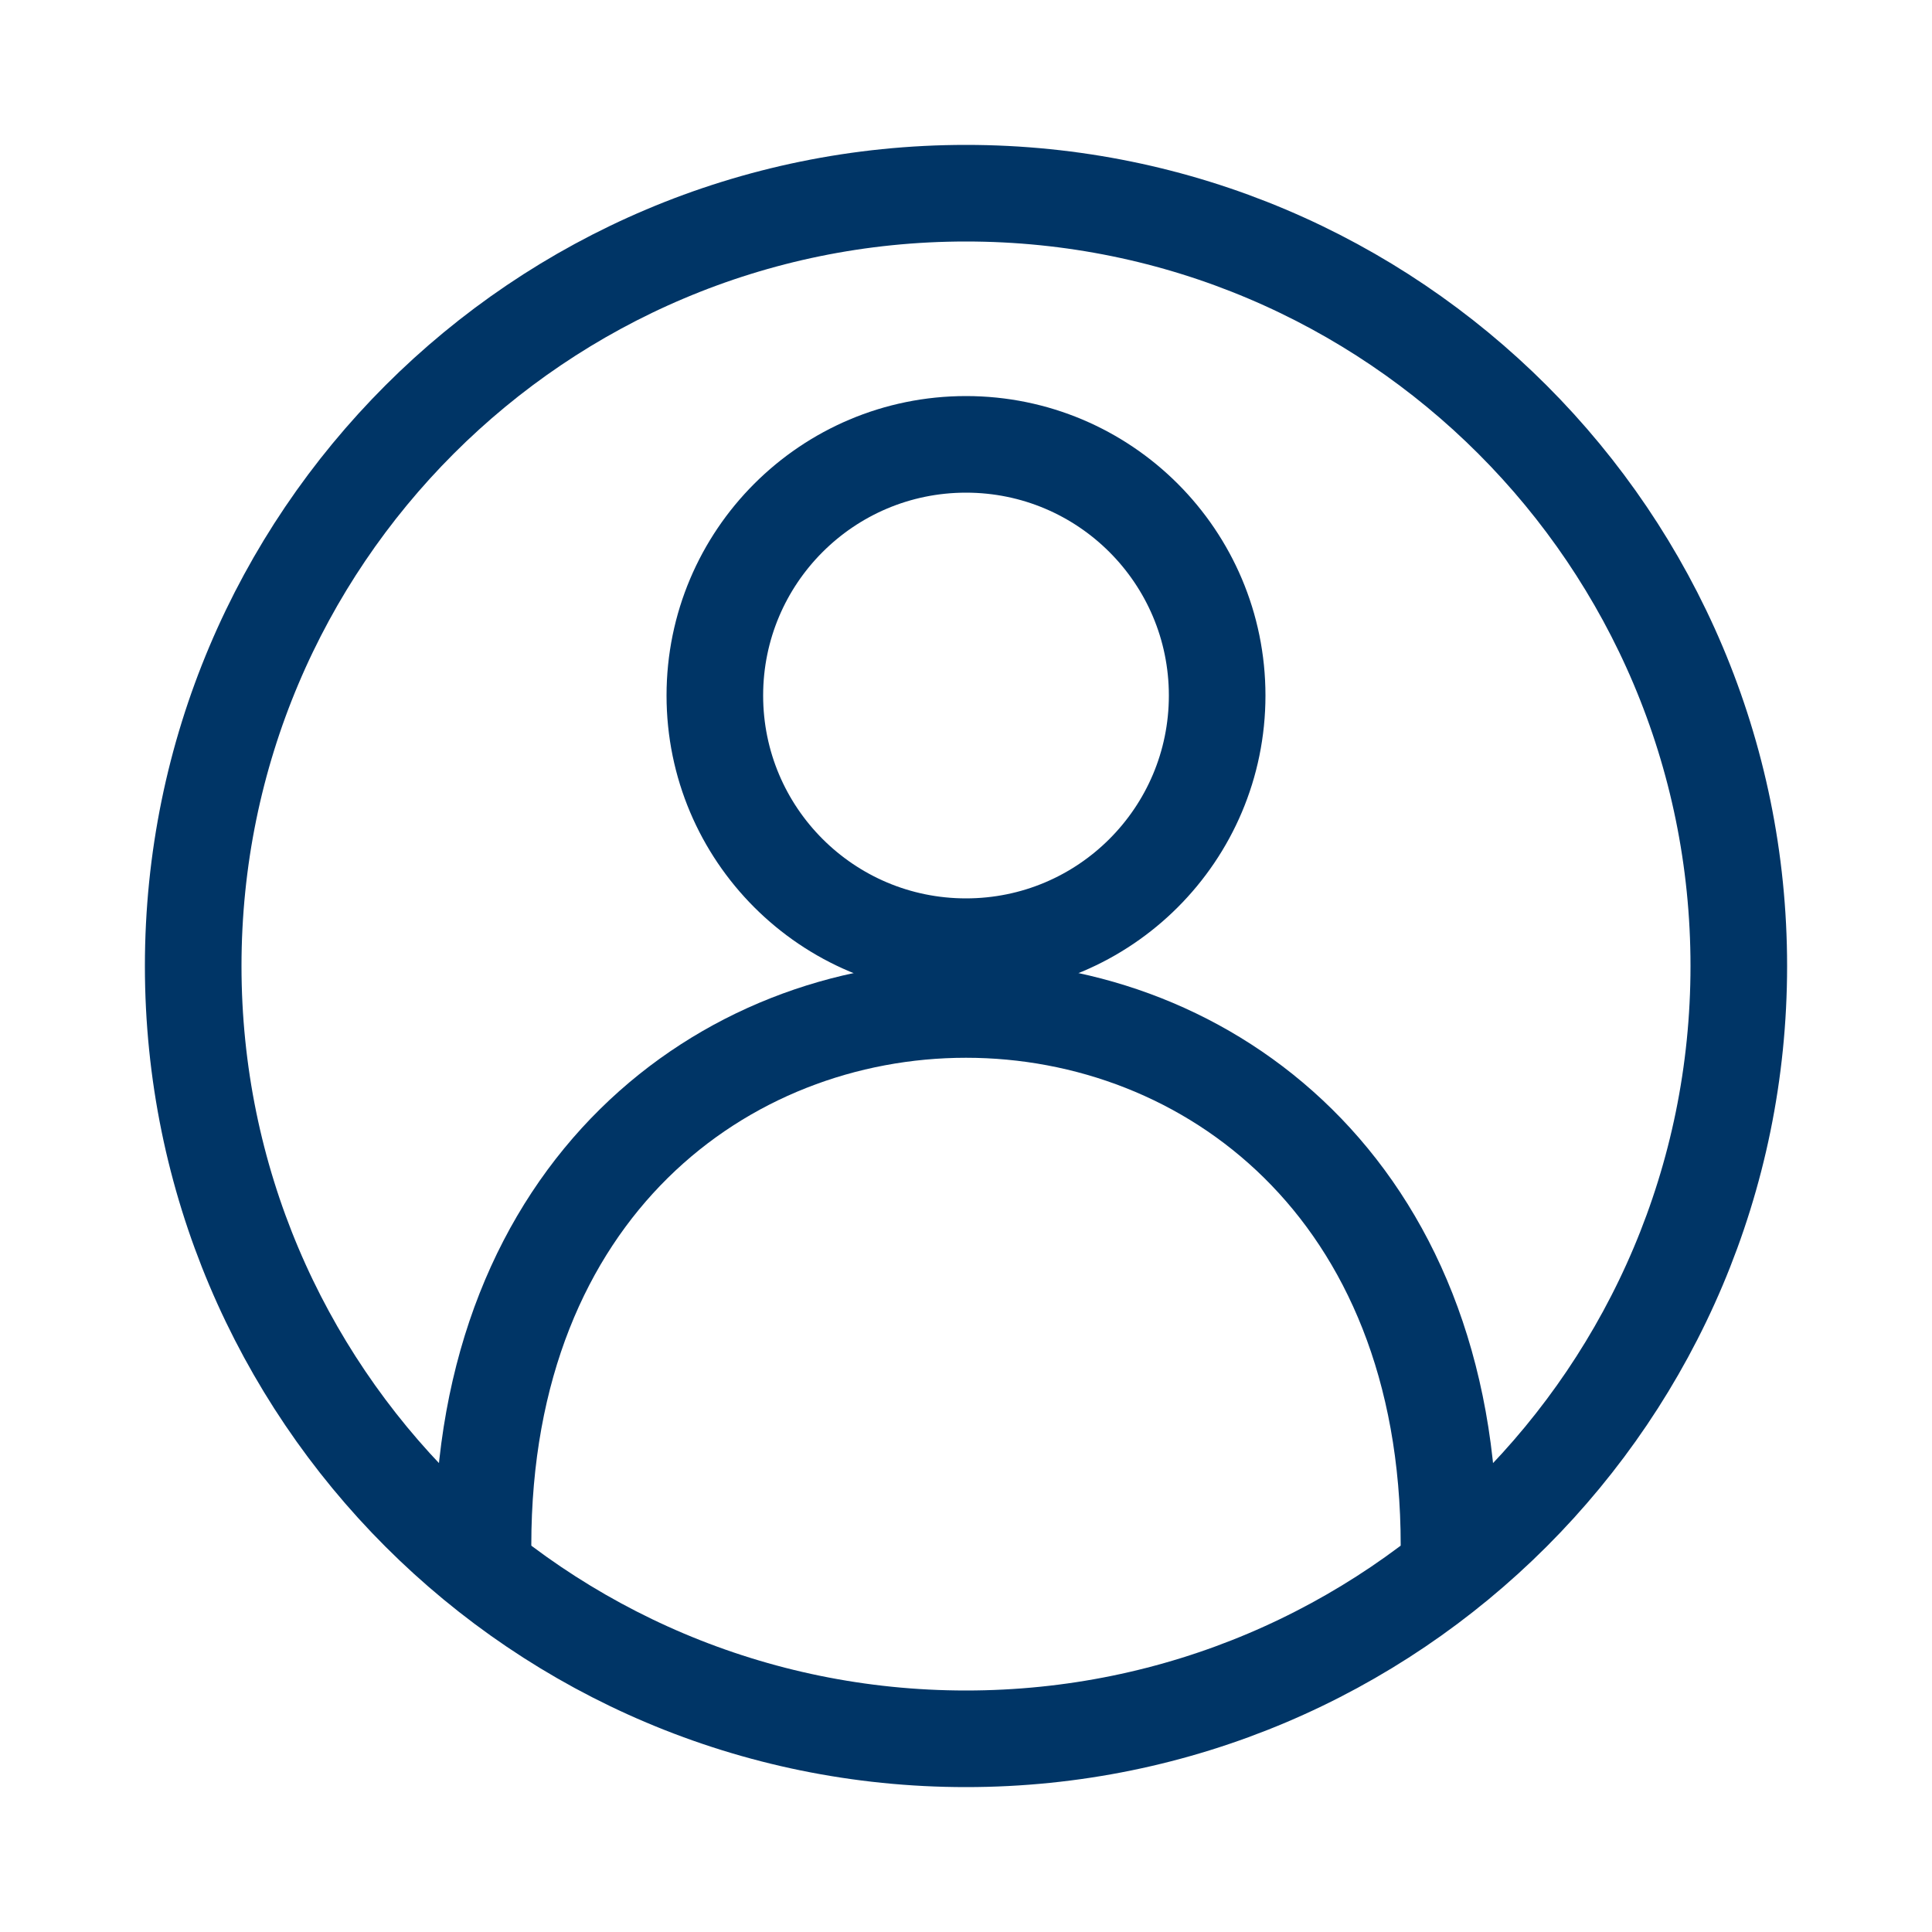
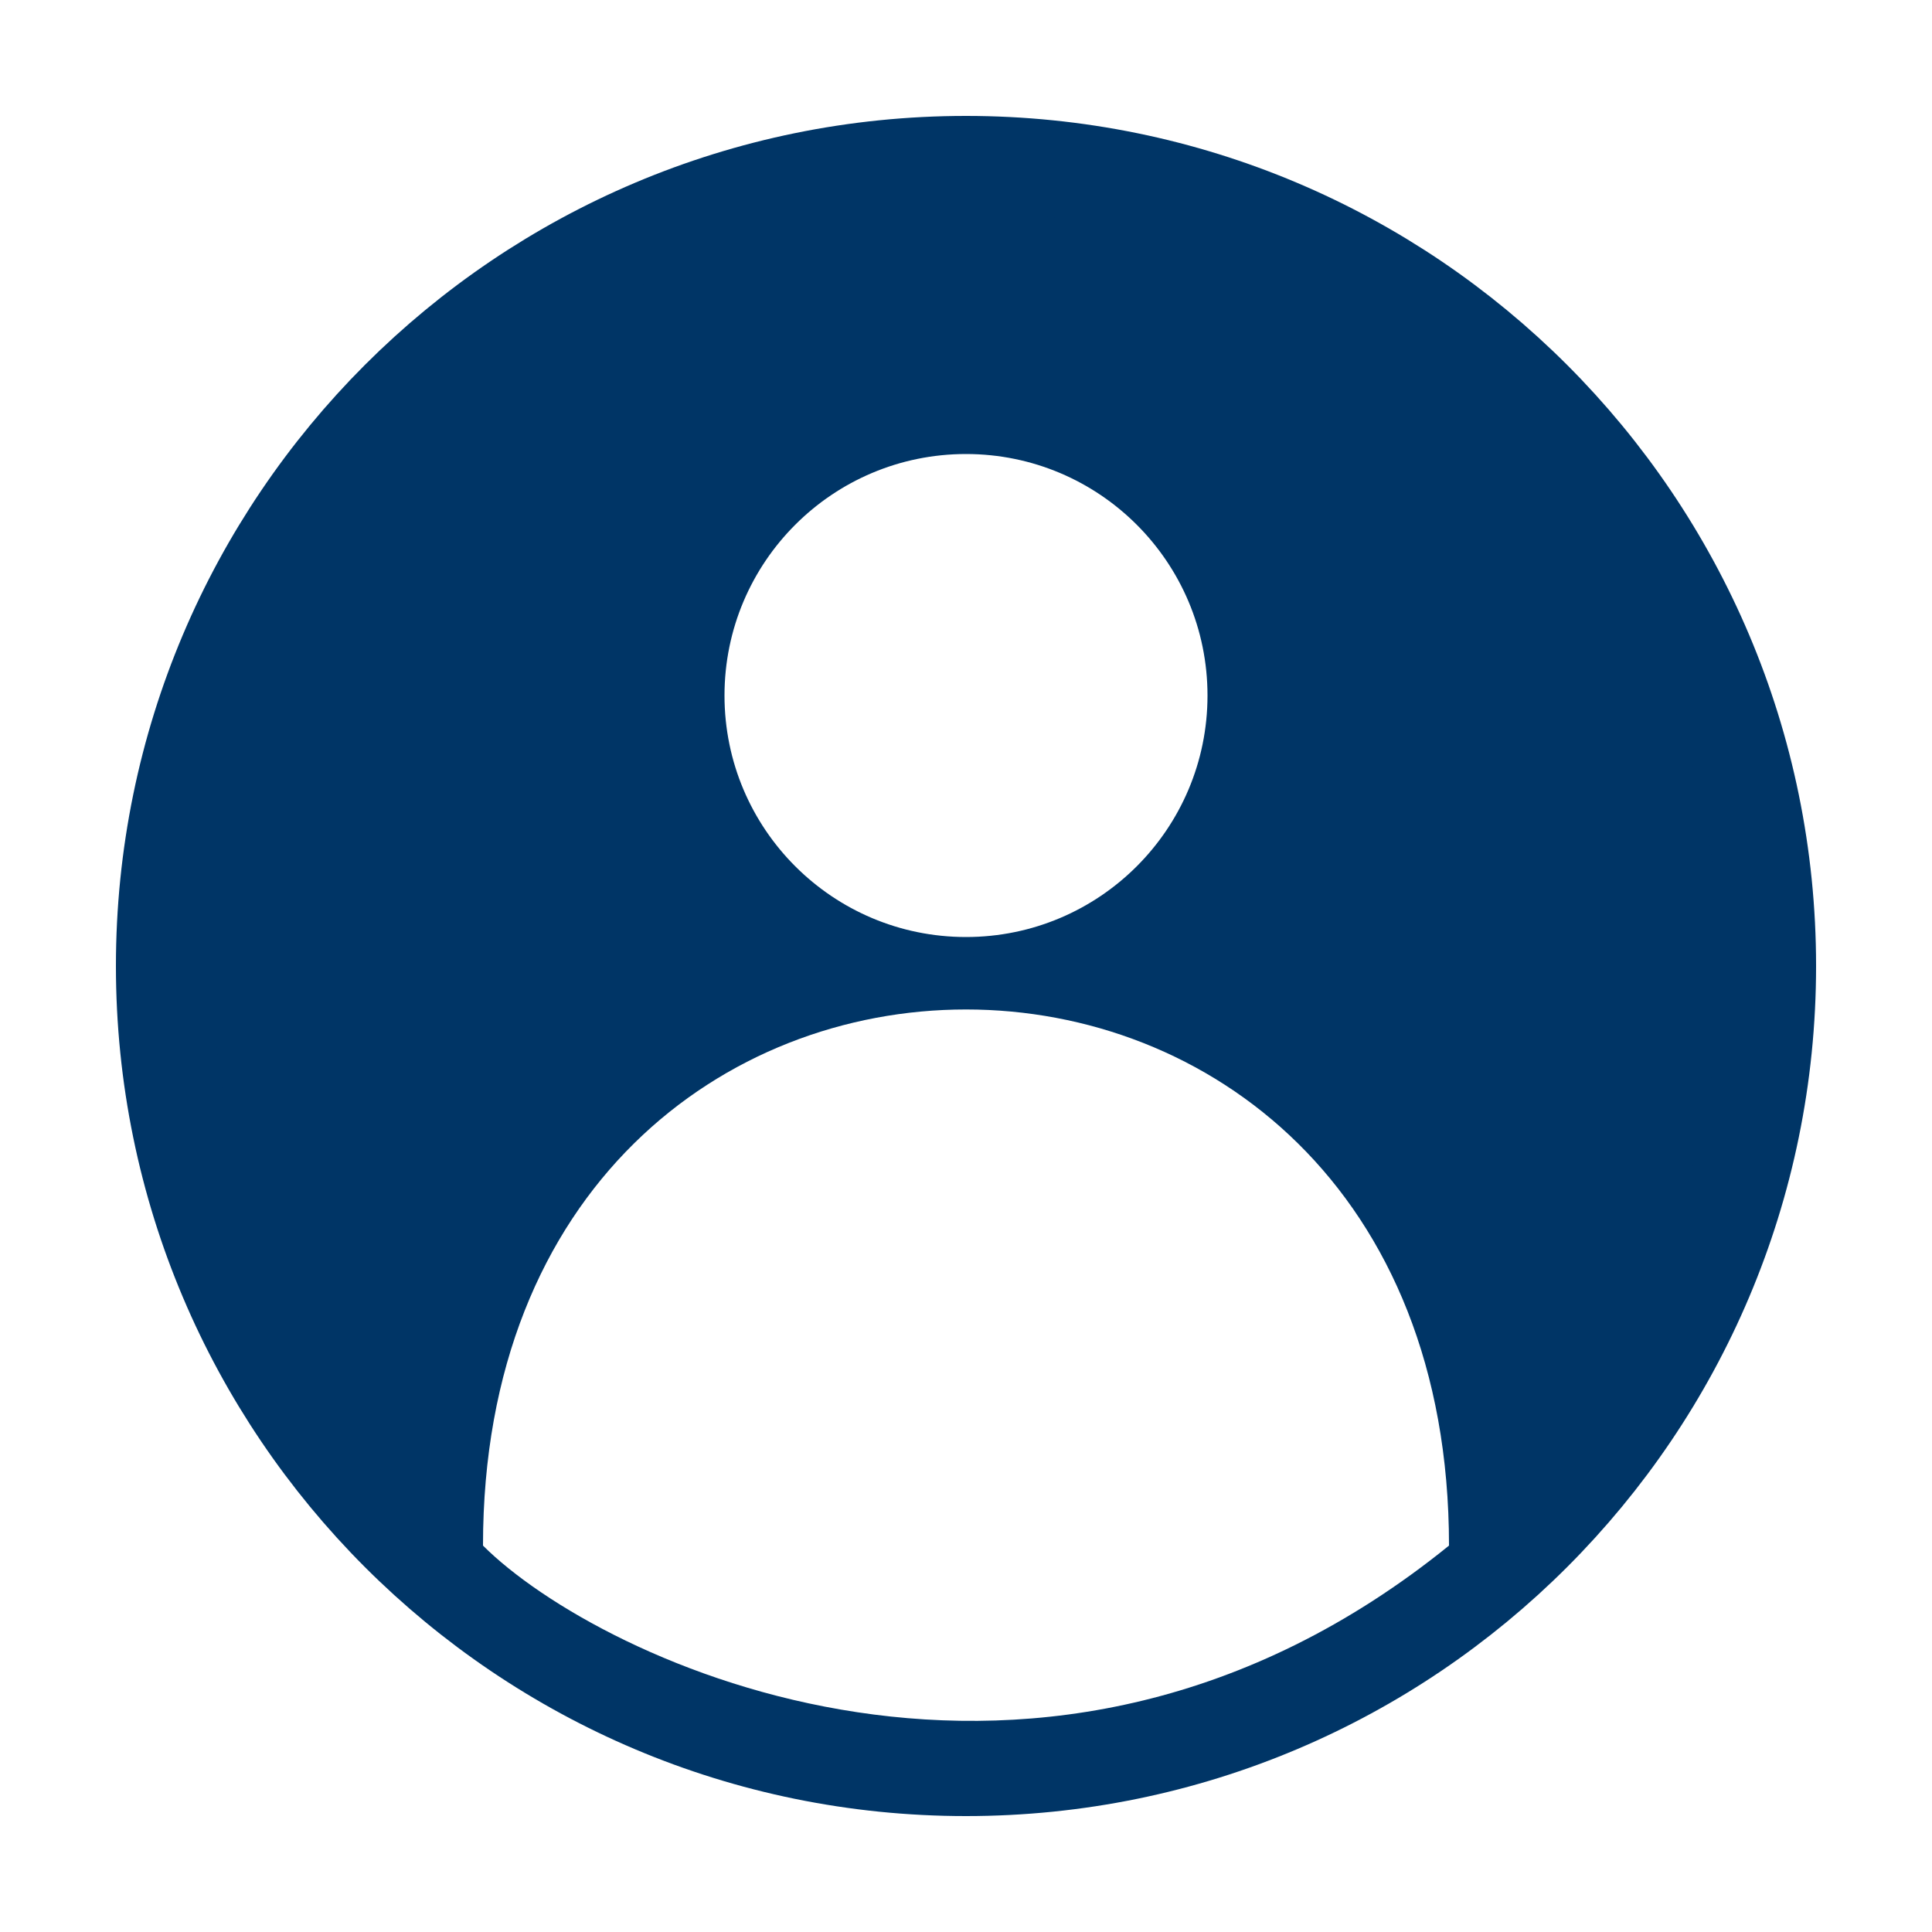
<svg xmlns="http://www.w3.org/2000/svg" version="1.1" viewBox="0 0 100 100">
-   <g fill="transparent" stroke="#003566" stroke-width="5">
-     <path d=" M 75 80 C 75 43, 25 43, 25 80" />
-     <circle cx="50" cy="36" r="13" />
-     <circle cx="50" cy="50" r="40" />
+   <g fill="transparent" stroke="#003566">
+     <circle cx="50" cy="50" r="41.5" stroke="#003566" fill="#003566" stroke-width="5" />
+     <path d=" M 75 80 C 75 43, 25 43, 25 80 C 31 86, 54 97, 75 80 " stroke-width="0" stroke="#023" fill="rgb(255,255,255)" />
+     <circle cx="50" cy="36" r="13" fill="rgb(255,255,255)" />
  </g>
</svg>
